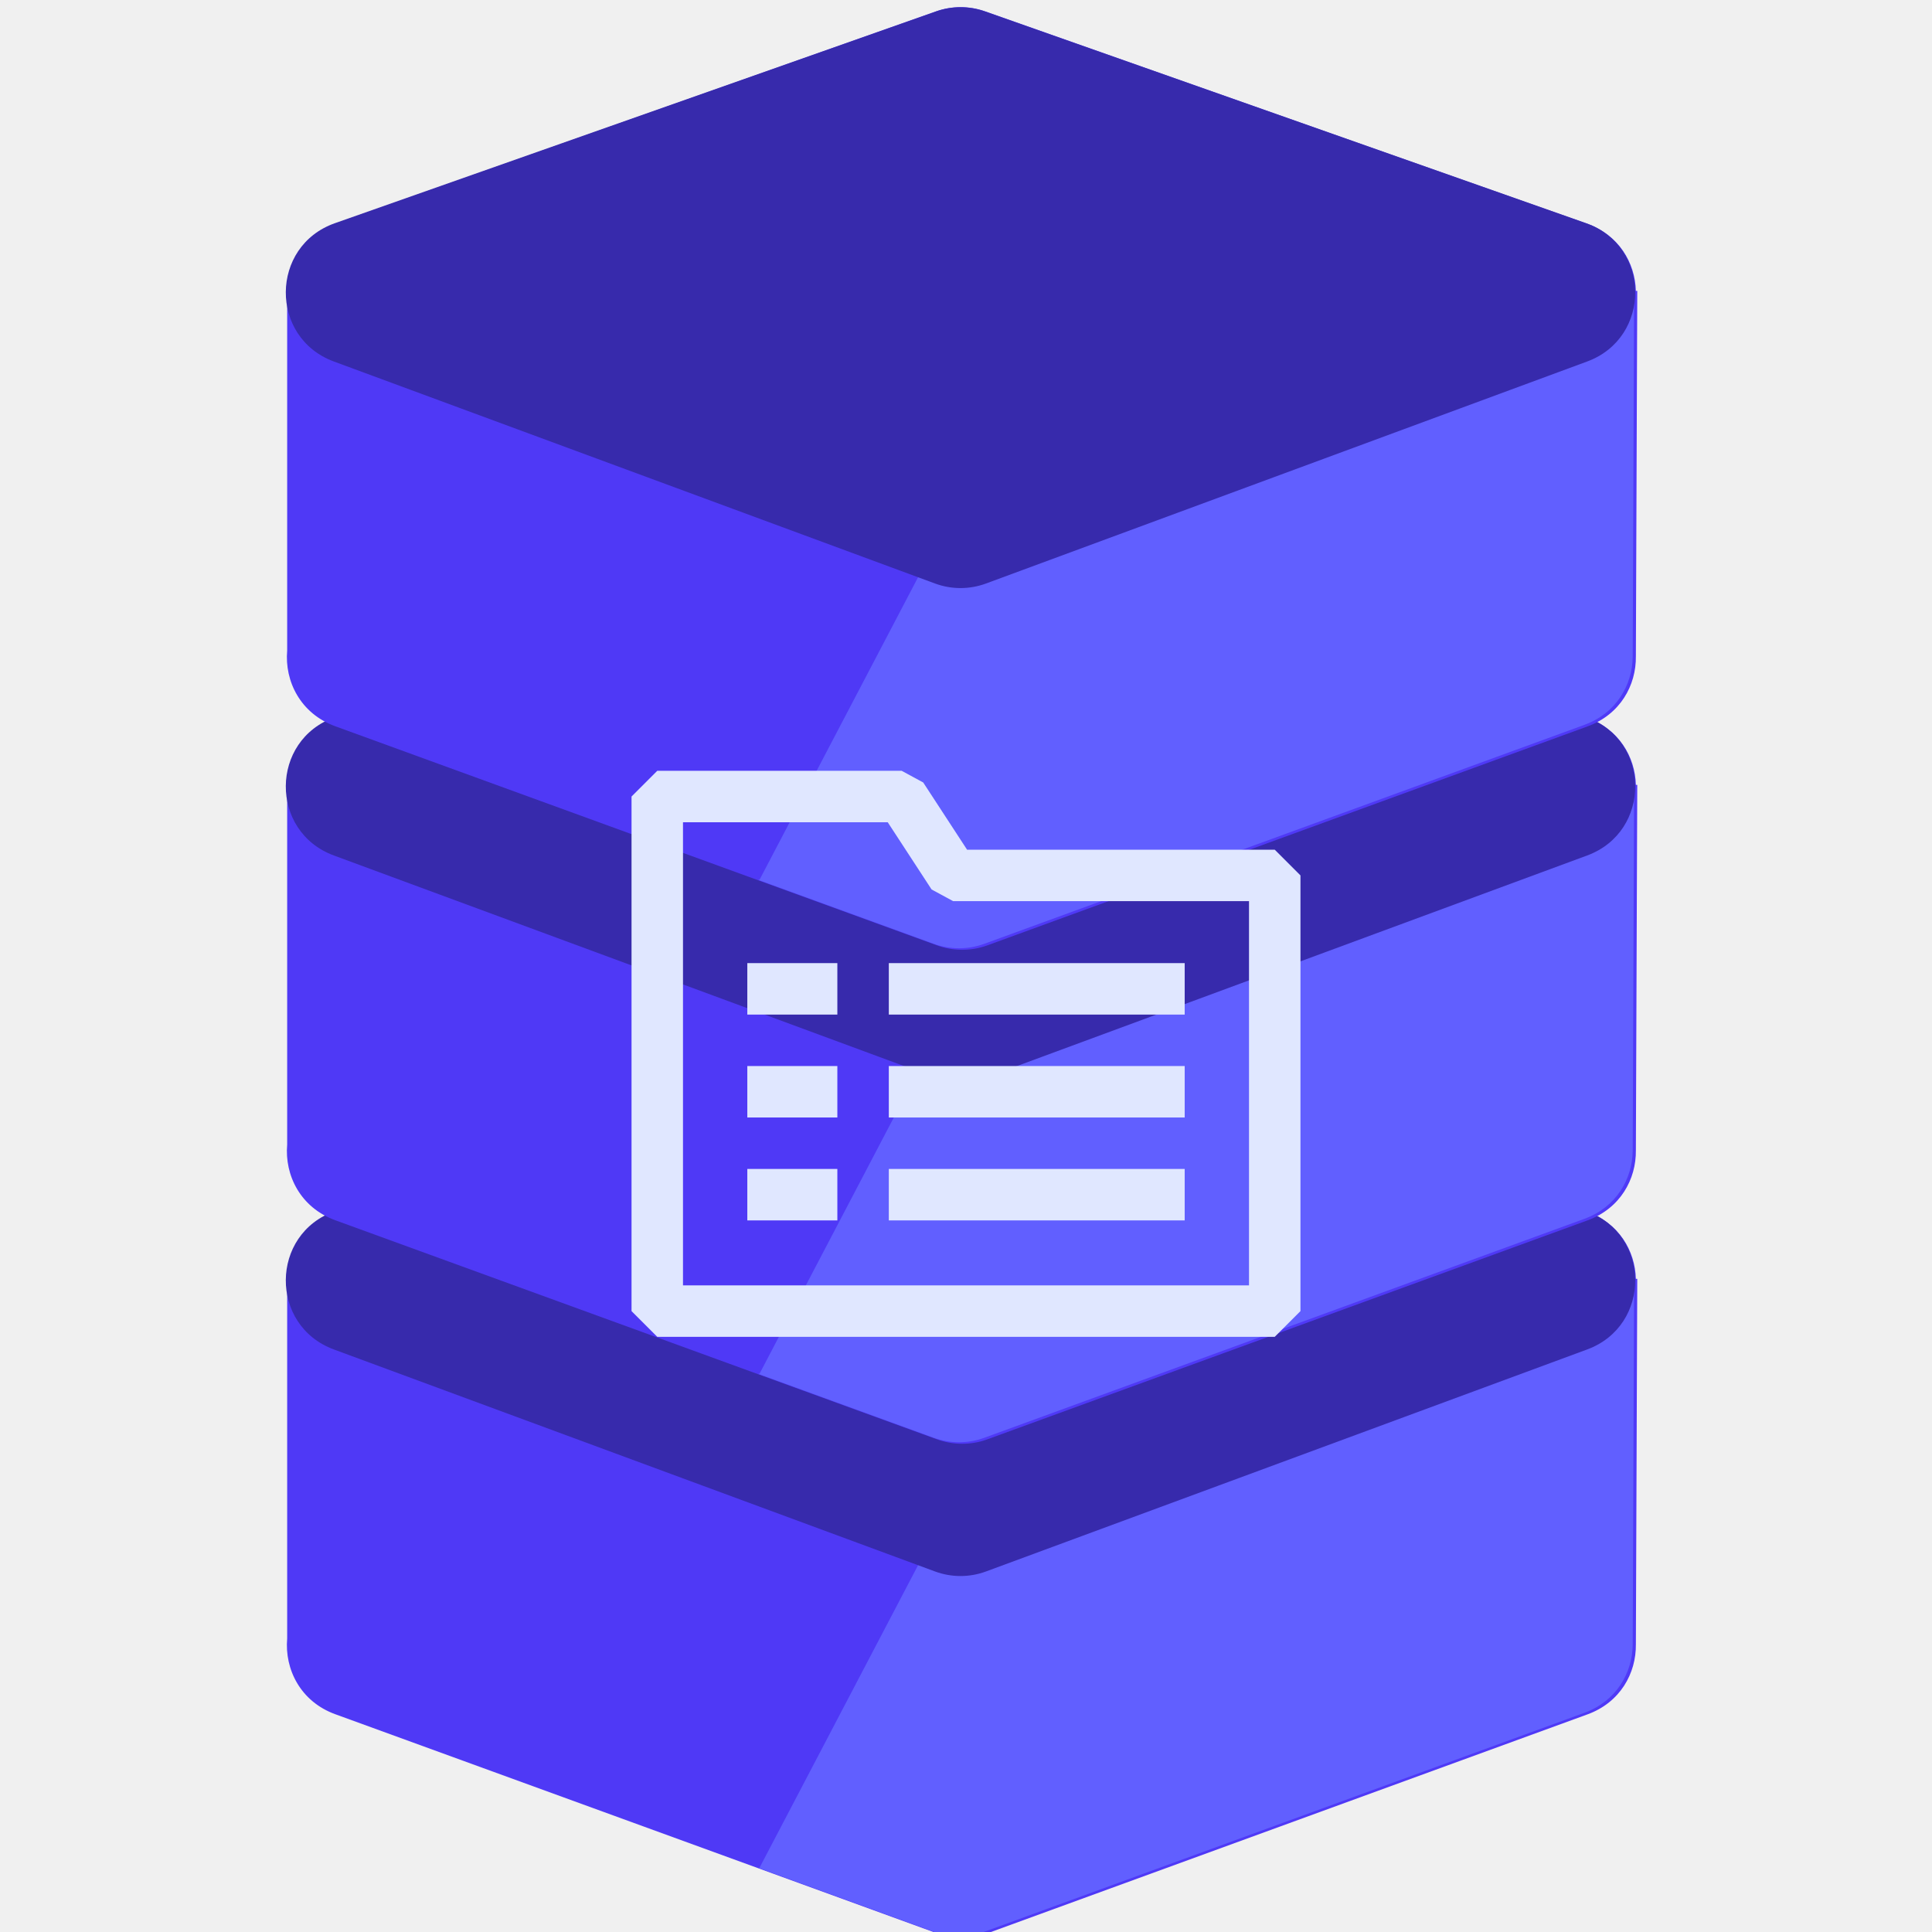
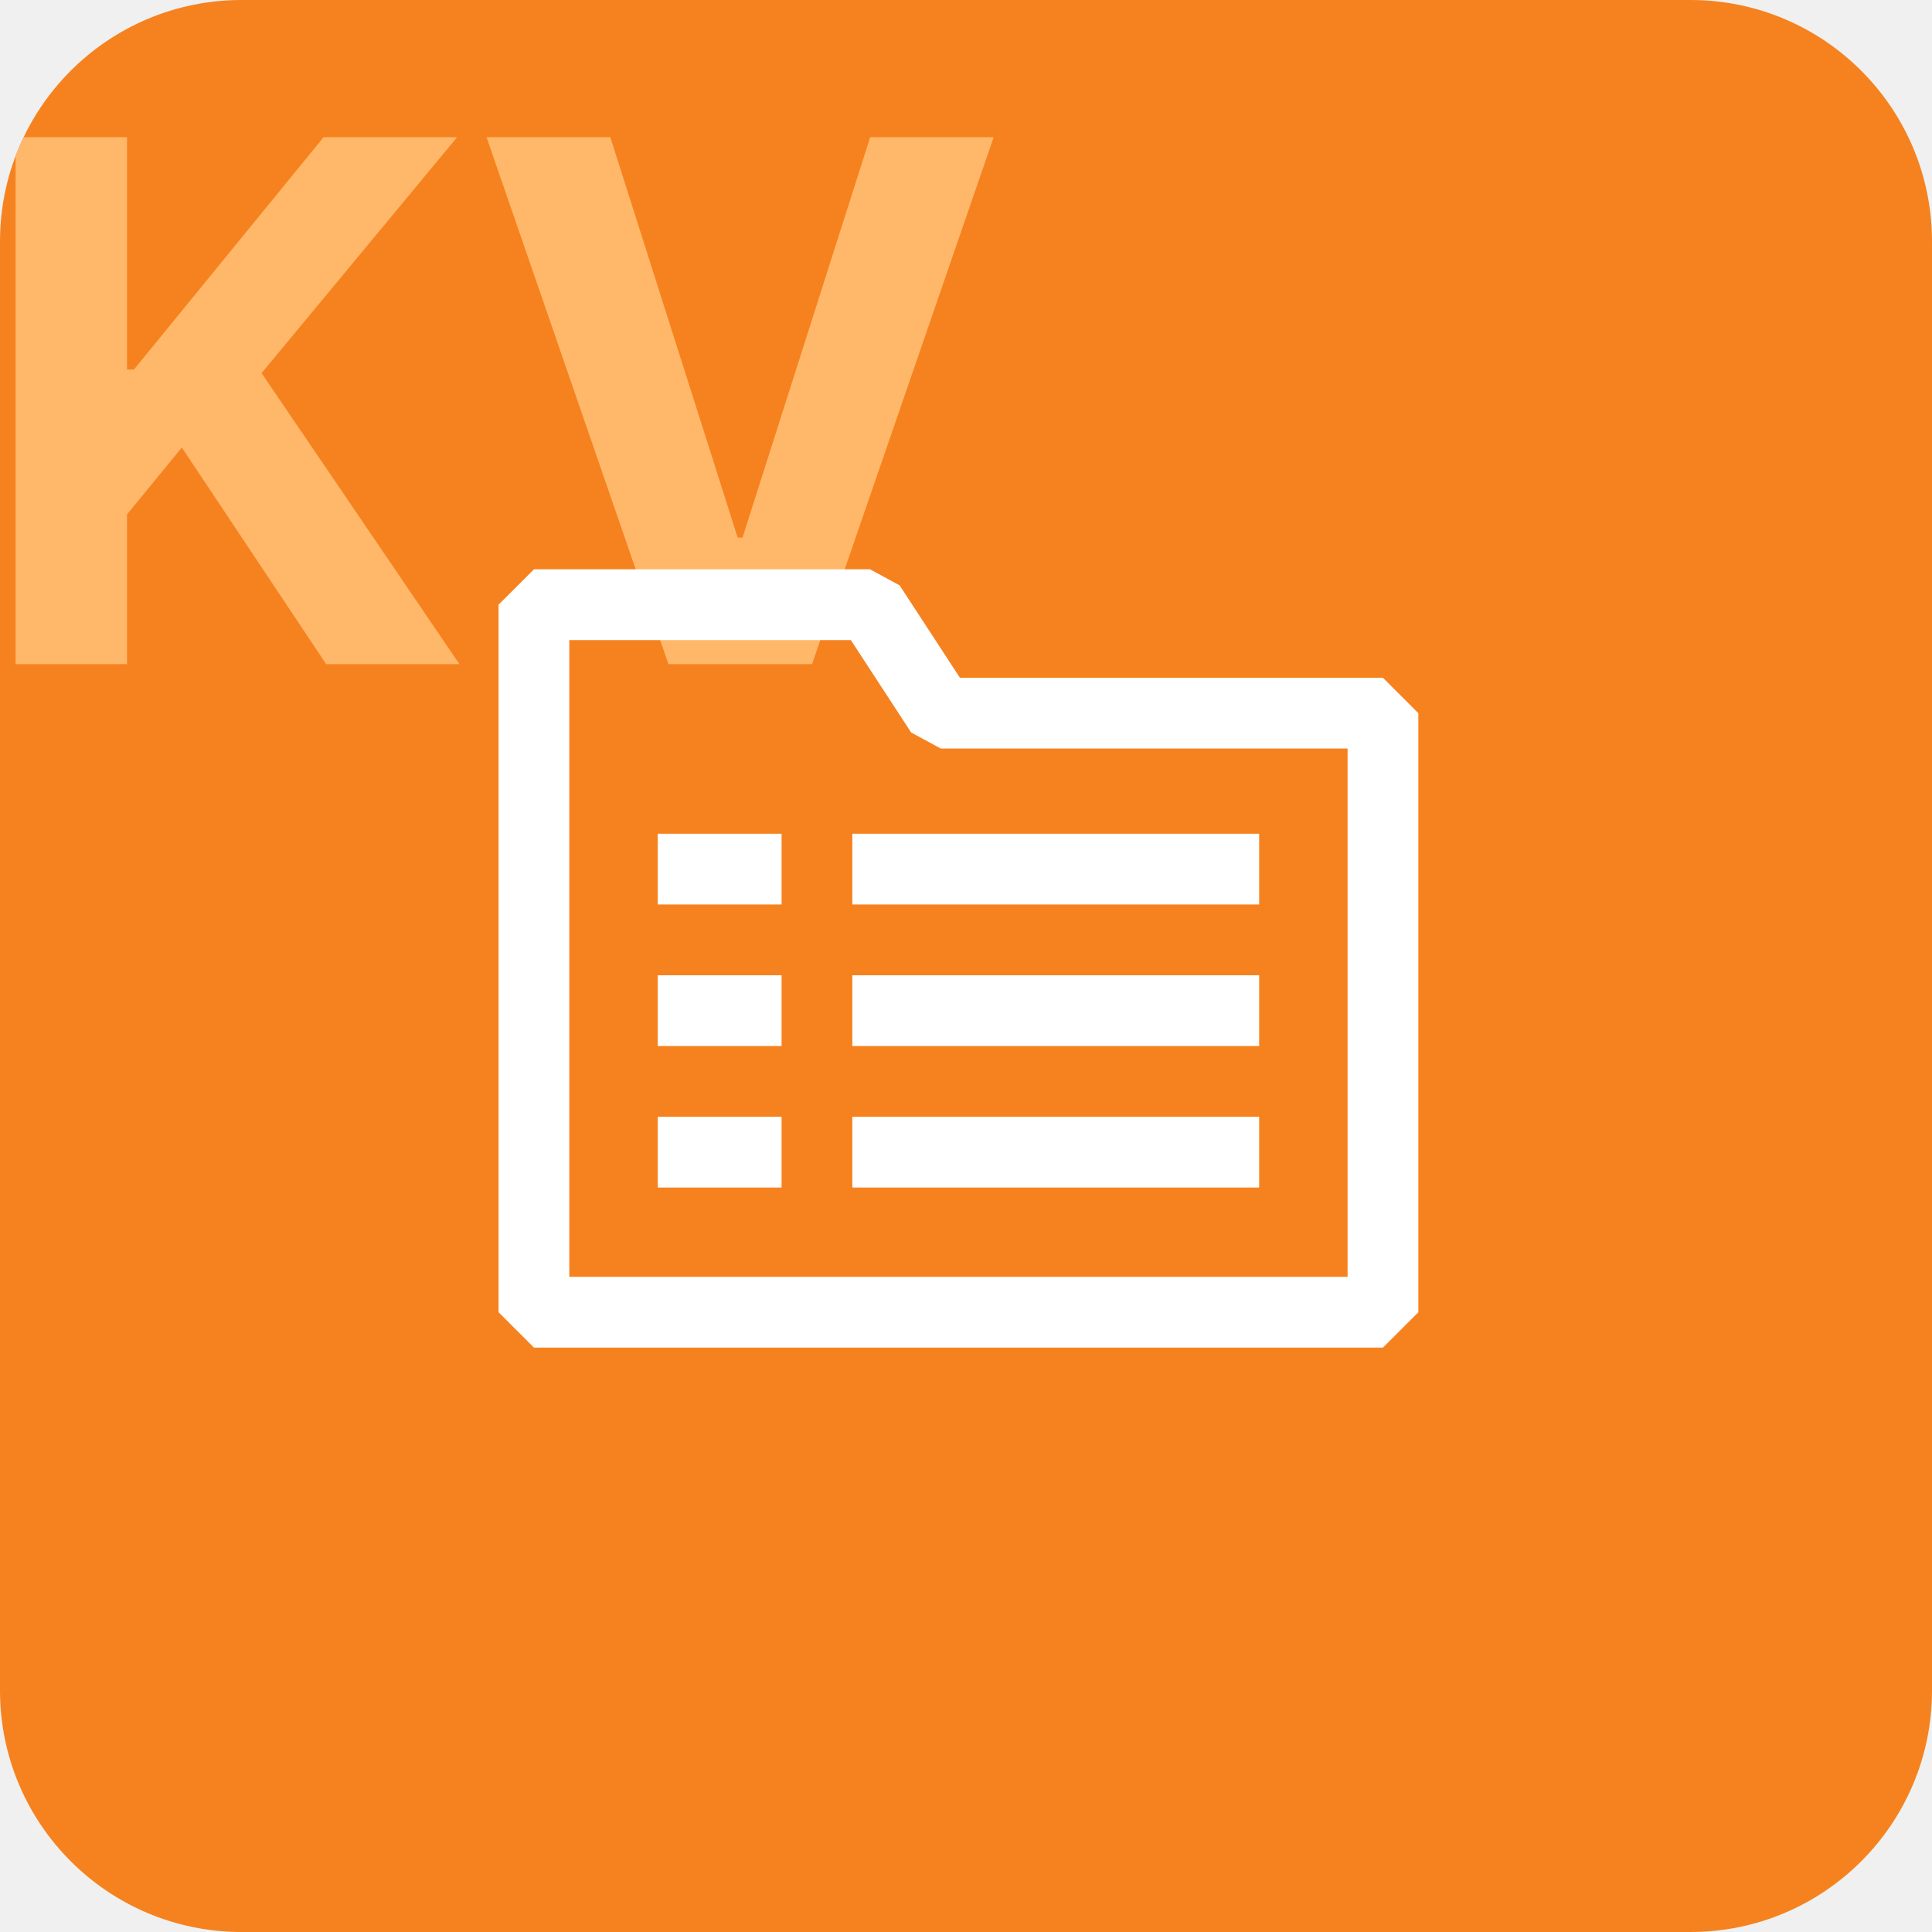
- <svg xmlns="http://www.w3.org/2000/svg" width="176" height="176" viewBox="0 0 176 176" fill="none">
-   <g clip-path="url(#clip0_2035_1591)">
-     <path d="M85.277 91.034C86.72 90.524 88.294 90.523 89.736 91.032L144.558 110.371C147.463 111.396 148.954 113.93 149.024 116.5H149.151L149.024 149.784C149.061 152.425 147.599 155.086 144.625 156.171L89.948 176.119C88.468 176.659 86.844 176.66 85.362 176.121L30.539 156.16C27.372 155.007 25.916 152.065 26.161 149.263V117.272C25.918 114.451 27.399 111.49 30.599 110.359L85.277 91.034Z" fill="#4F39F6" />
-     <path d="M144.955 110.515C147.409 111.674 148.671 114.001 148.734 116.361H148.862L148.735 149.844C148.698 152.418 147.235 154.974 144.337 156.031L89.66 175.98C88.179 176.52 86.554 176.521 85.073 175.982L69.083 170.159L69.199 170.129L84.67 140.608L144.955 118.007V110.515Z" fill="#615FFF" />
-     <path d="M30.412 122.931C24.53 120.758 24.593 112.416 30.507 110.333L85.275 91.04C86.715 90.532 88.285 90.532 89.725 91.04L144.493 110.333C150.407 112.416 150.47 120.758 144.588 122.931L89.82 143.157C88.323 143.71 86.677 143.71 85.18 143.157L30.412 122.931Z" fill="#372AAC" />
-     <path d="M85.277 46.034C86.72 45.524 88.294 45.523 89.736 46.032L144.558 65.371C147.463 66.396 148.954 68.93 149.024 71.5H149.151L149.024 104.784C149.061 107.425 147.599 110.086 144.625 111.171L89.948 131.119C88.468 131.659 86.844 131.66 85.362 131.121L30.539 111.16C27.372 110.007 25.916 107.065 26.161 104.263V72.272C25.918 69.451 27.399 66.49 30.599 65.359L85.277 46.034Z" fill="#4F39F6" />
-     <path d="M144.955 65.515C147.409 66.674 148.671 69.001 148.734 71.361H148.862L148.735 104.844C148.698 107.418 147.235 109.974 144.337 111.031L89.66 130.98C88.179 131.52 86.554 131.521 85.073 130.982L69.083 125.159L69.199 125.129L84.67 95.608L144.955 73.007V65.515Z" fill="#615FFF" />
-     <path d="M30.412 77.931C24.53 75.758 24.593 67.416 30.507 65.333L85.275 46.039C86.715 45.532 88.285 45.532 89.725 46.039L144.493 65.333C150.407 67.416 150.47 75.758 144.588 77.931L89.82 98.157C88.323 98.71 86.677 98.71 85.18 98.157L30.412 77.931Z" fill="#372AAC" />
-     <path d="M85.277 1.034C86.72 0.524 88.294 0.523 89.736 1.032L144.558 20.371C147.463 21.396 148.954 23.93 149.024 26.5H149.151L149.024 59.784C149.061 62.425 147.599 65.086 144.625 66.171L89.948 86.119C88.468 86.659 86.844 86.66 85.362 86.121L30.539 66.16C27.372 65.007 25.916 62.065 26.161 59.263V27.272C25.918 24.451 27.399 21.49 30.599 20.359L85.277 1.034Z" fill="#4F39F6" />
-     <path d="M144.955 20.515C147.409 21.674 148.671 24.001 148.734 26.361H148.862L148.735 59.844C148.698 62.418 147.235 64.974 144.337 66.031L89.66 85.98C88.179 86.52 86.554 86.521 85.073 85.982L69.083 80.159L69.199 80.129L84.67 50.608L144.955 28.007V20.515Z" fill="#615FFF" />
-     <path d="M30.412 32.931C24.53 30.758 24.593 22.416 30.507 20.333L85.275 1.04C86.715 0.532 88.285 0.532 89.725 1.04L144.493 20.333C150.407 22.416 150.47 30.758 144.588 32.931L89.82 53.157C88.323 53.71 86.677 53.71 85.18 53.157L30.412 32.931Z" fill="#372AAC" />
-     <path d="M76.281 111.176H68.078V106.488H76.281V111.176ZM68.078 101.801H76.281V97.113H68.078V101.801ZM76.281 92.426H68.078V87.738H76.281V92.426ZM80.969 111.176H107.922V106.488H80.969V111.176ZM107.922 101.801H80.969V97.113H107.922V101.801ZM80.969 92.426H107.922V87.738H80.969V92.426Z" fill="#E0E7FF" />
-     <path fill-rule="evenodd" clip-rule="evenodd" d="M57.531 72.562L59.875 70.219H82.141L84.103 71.282L88.097 77.405H116.125L118.469 79.748V119.438L116.125 121.781H59.875L57.531 119.438V72.562ZM62.219 74.906V117.094H113.781V82.092H86.828L84.865 81.028L80.871 74.906H62.219Z" fill="#E0E7FF" />
+ <svg xmlns="http://www.w3.org/2000/svg" width="128" height="128" viewBox="0 0 128 128" fill="none">
+   <g clip-path="url(#clip0_2061_491)">
+     <rect width="128" height="128" rx="12" fill="#F6821F" />
+     <path d="M1.034 44V9.091H8.415V24.483H8.875L21.438 9.091H30.284L17.329 24.722L30.438 44H21.608L12.046 29.648L8.415 34.08V44H1.034ZM40.435 9.091L48.872 35.614H49.196L57.651 9.091H65.832L53.798 44H44.287L32.236 9.091H40.435Z" fill="#FFB86A" />
+     <path d="M51.781 78.676H43.578V73.988H51.781V78.676ZM43.578 69.301H51.781V64.613H43.578V69.301ZM51.781 59.926H43.578V55.238H51.781V59.926ZM56.469 78.676H83.422V73.988H56.469V78.676ZM83.422 69.301H56.469V64.613H83.422V69.301ZM56.469 59.926H83.422V55.238H56.469V59.926Z" fill="white" />
+     <path fill-rule="evenodd" clip-rule="evenodd" d="M33.031 40.062L35.375 37.719H57.641L59.603 38.782L63.597 44.905H91.625L93.969 47.248V86.938L91.625 89.281H35.375L33.031 86.938V40.062ZM37.719 42.406V84.594H89.281V49.592H62.328L60.365 48.528L56.371 42.406H37.719Z" fill="white" />
  </g>
  <defs>
-     <clipPath id="clip0_2035_1591">
-       <rect width="176" height="176" fill="white" />
+     <clipPath id="clip0_2061_491">
+       <rect width="128" height="128" rx="16" fill="white" />
    </clipPath>
  </defs>
</svg>
